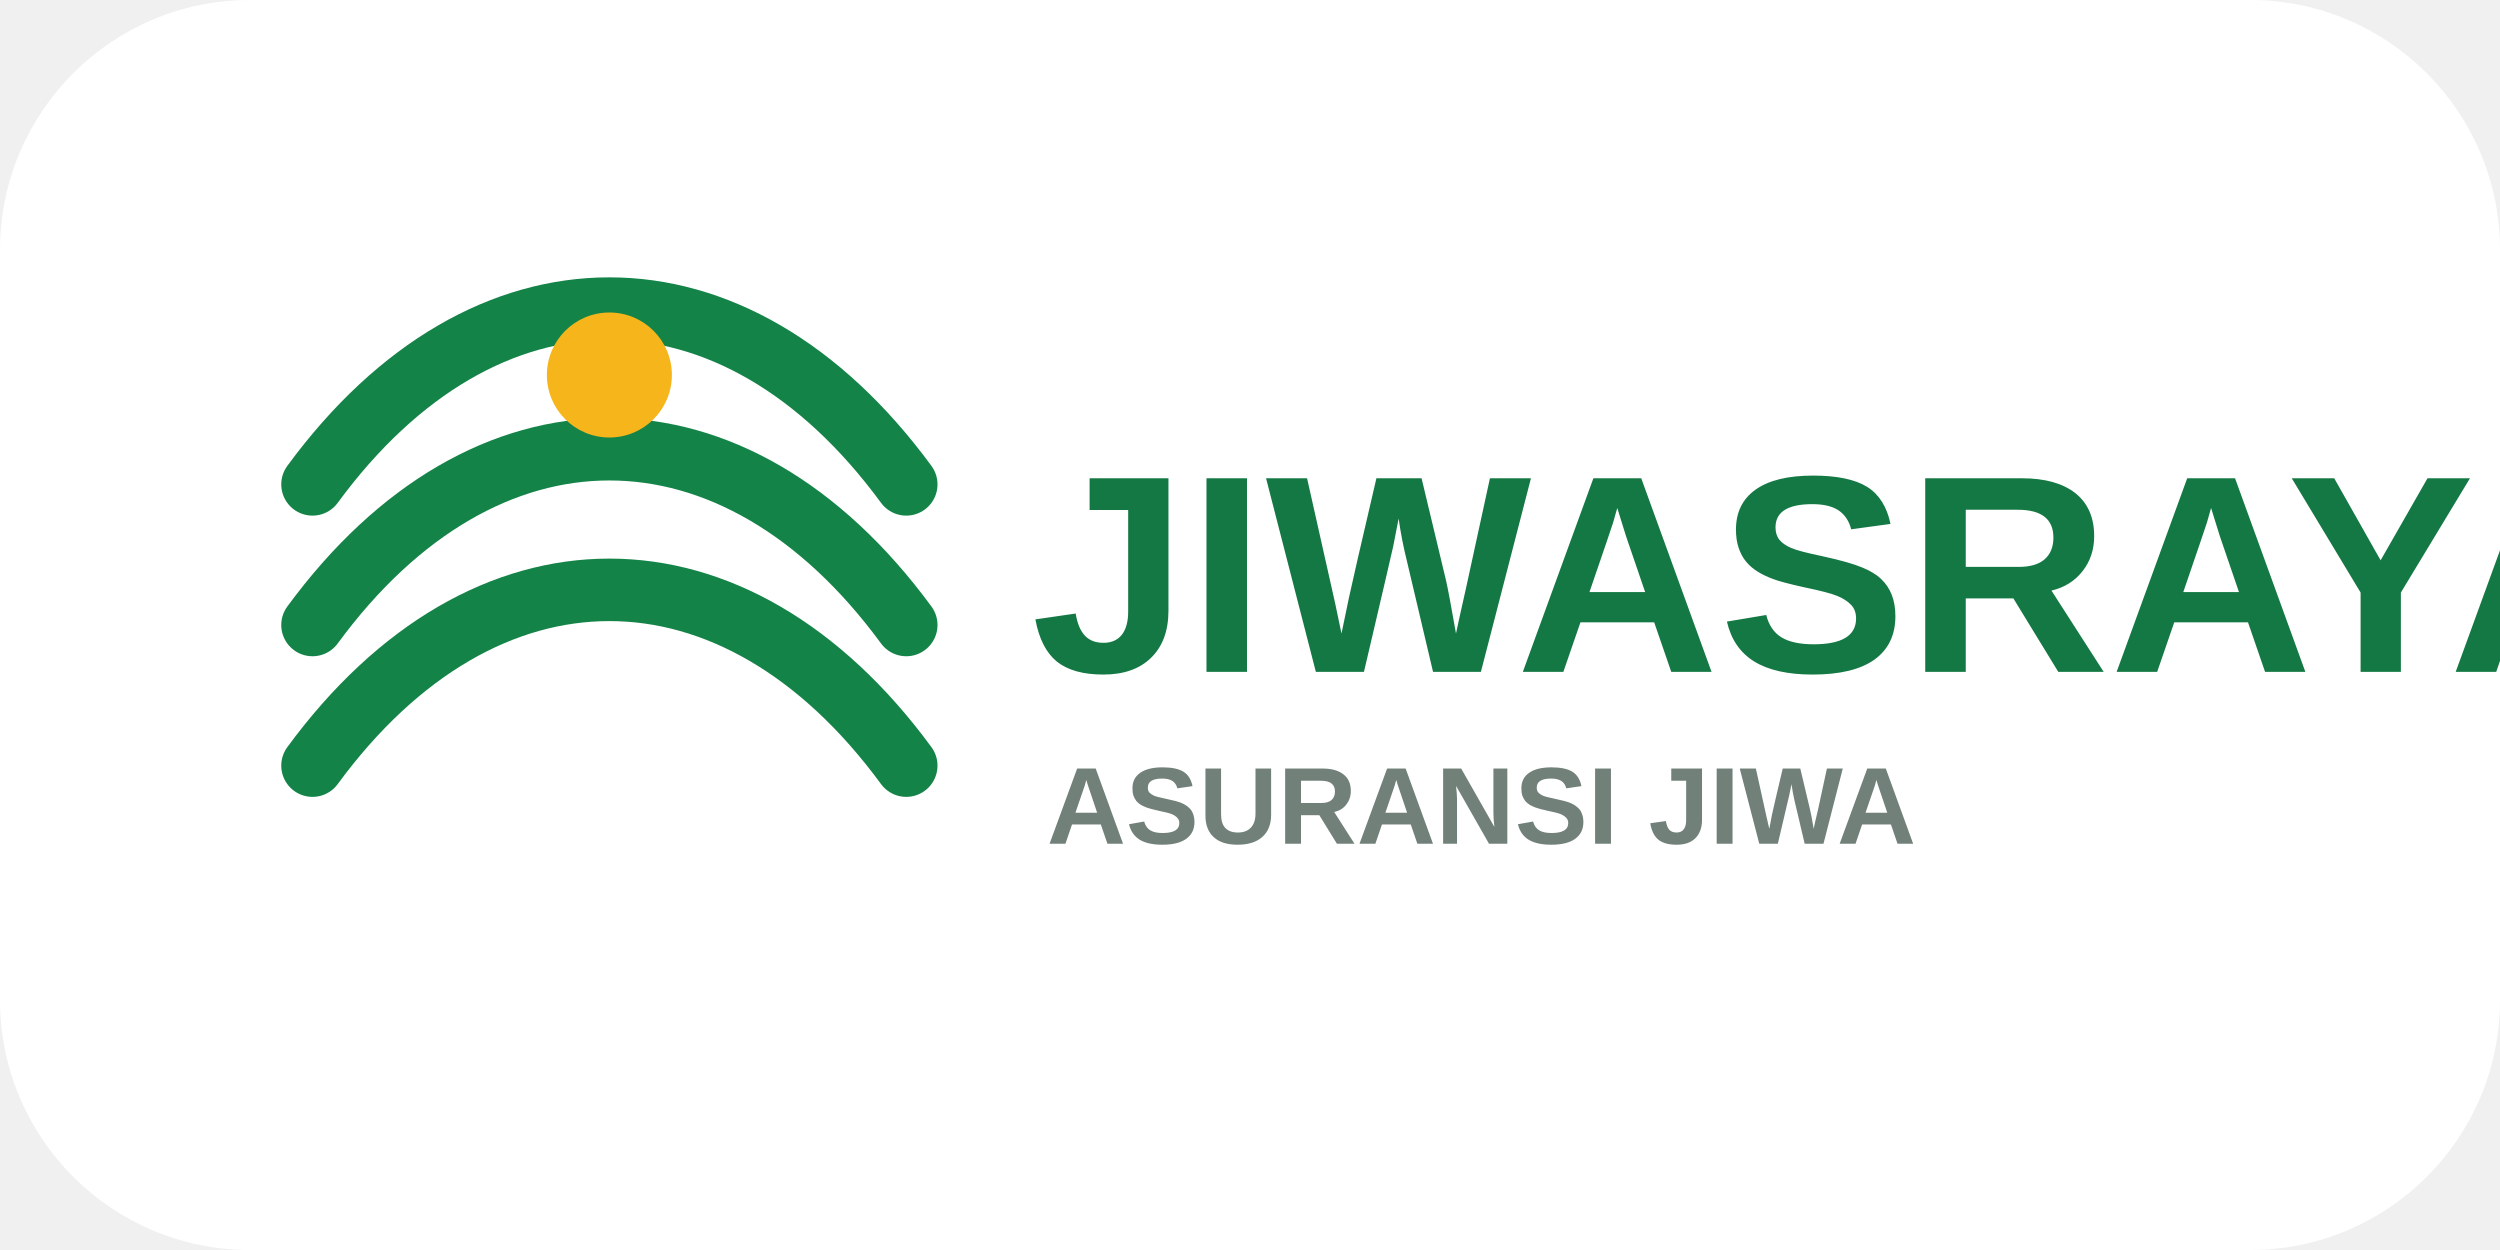
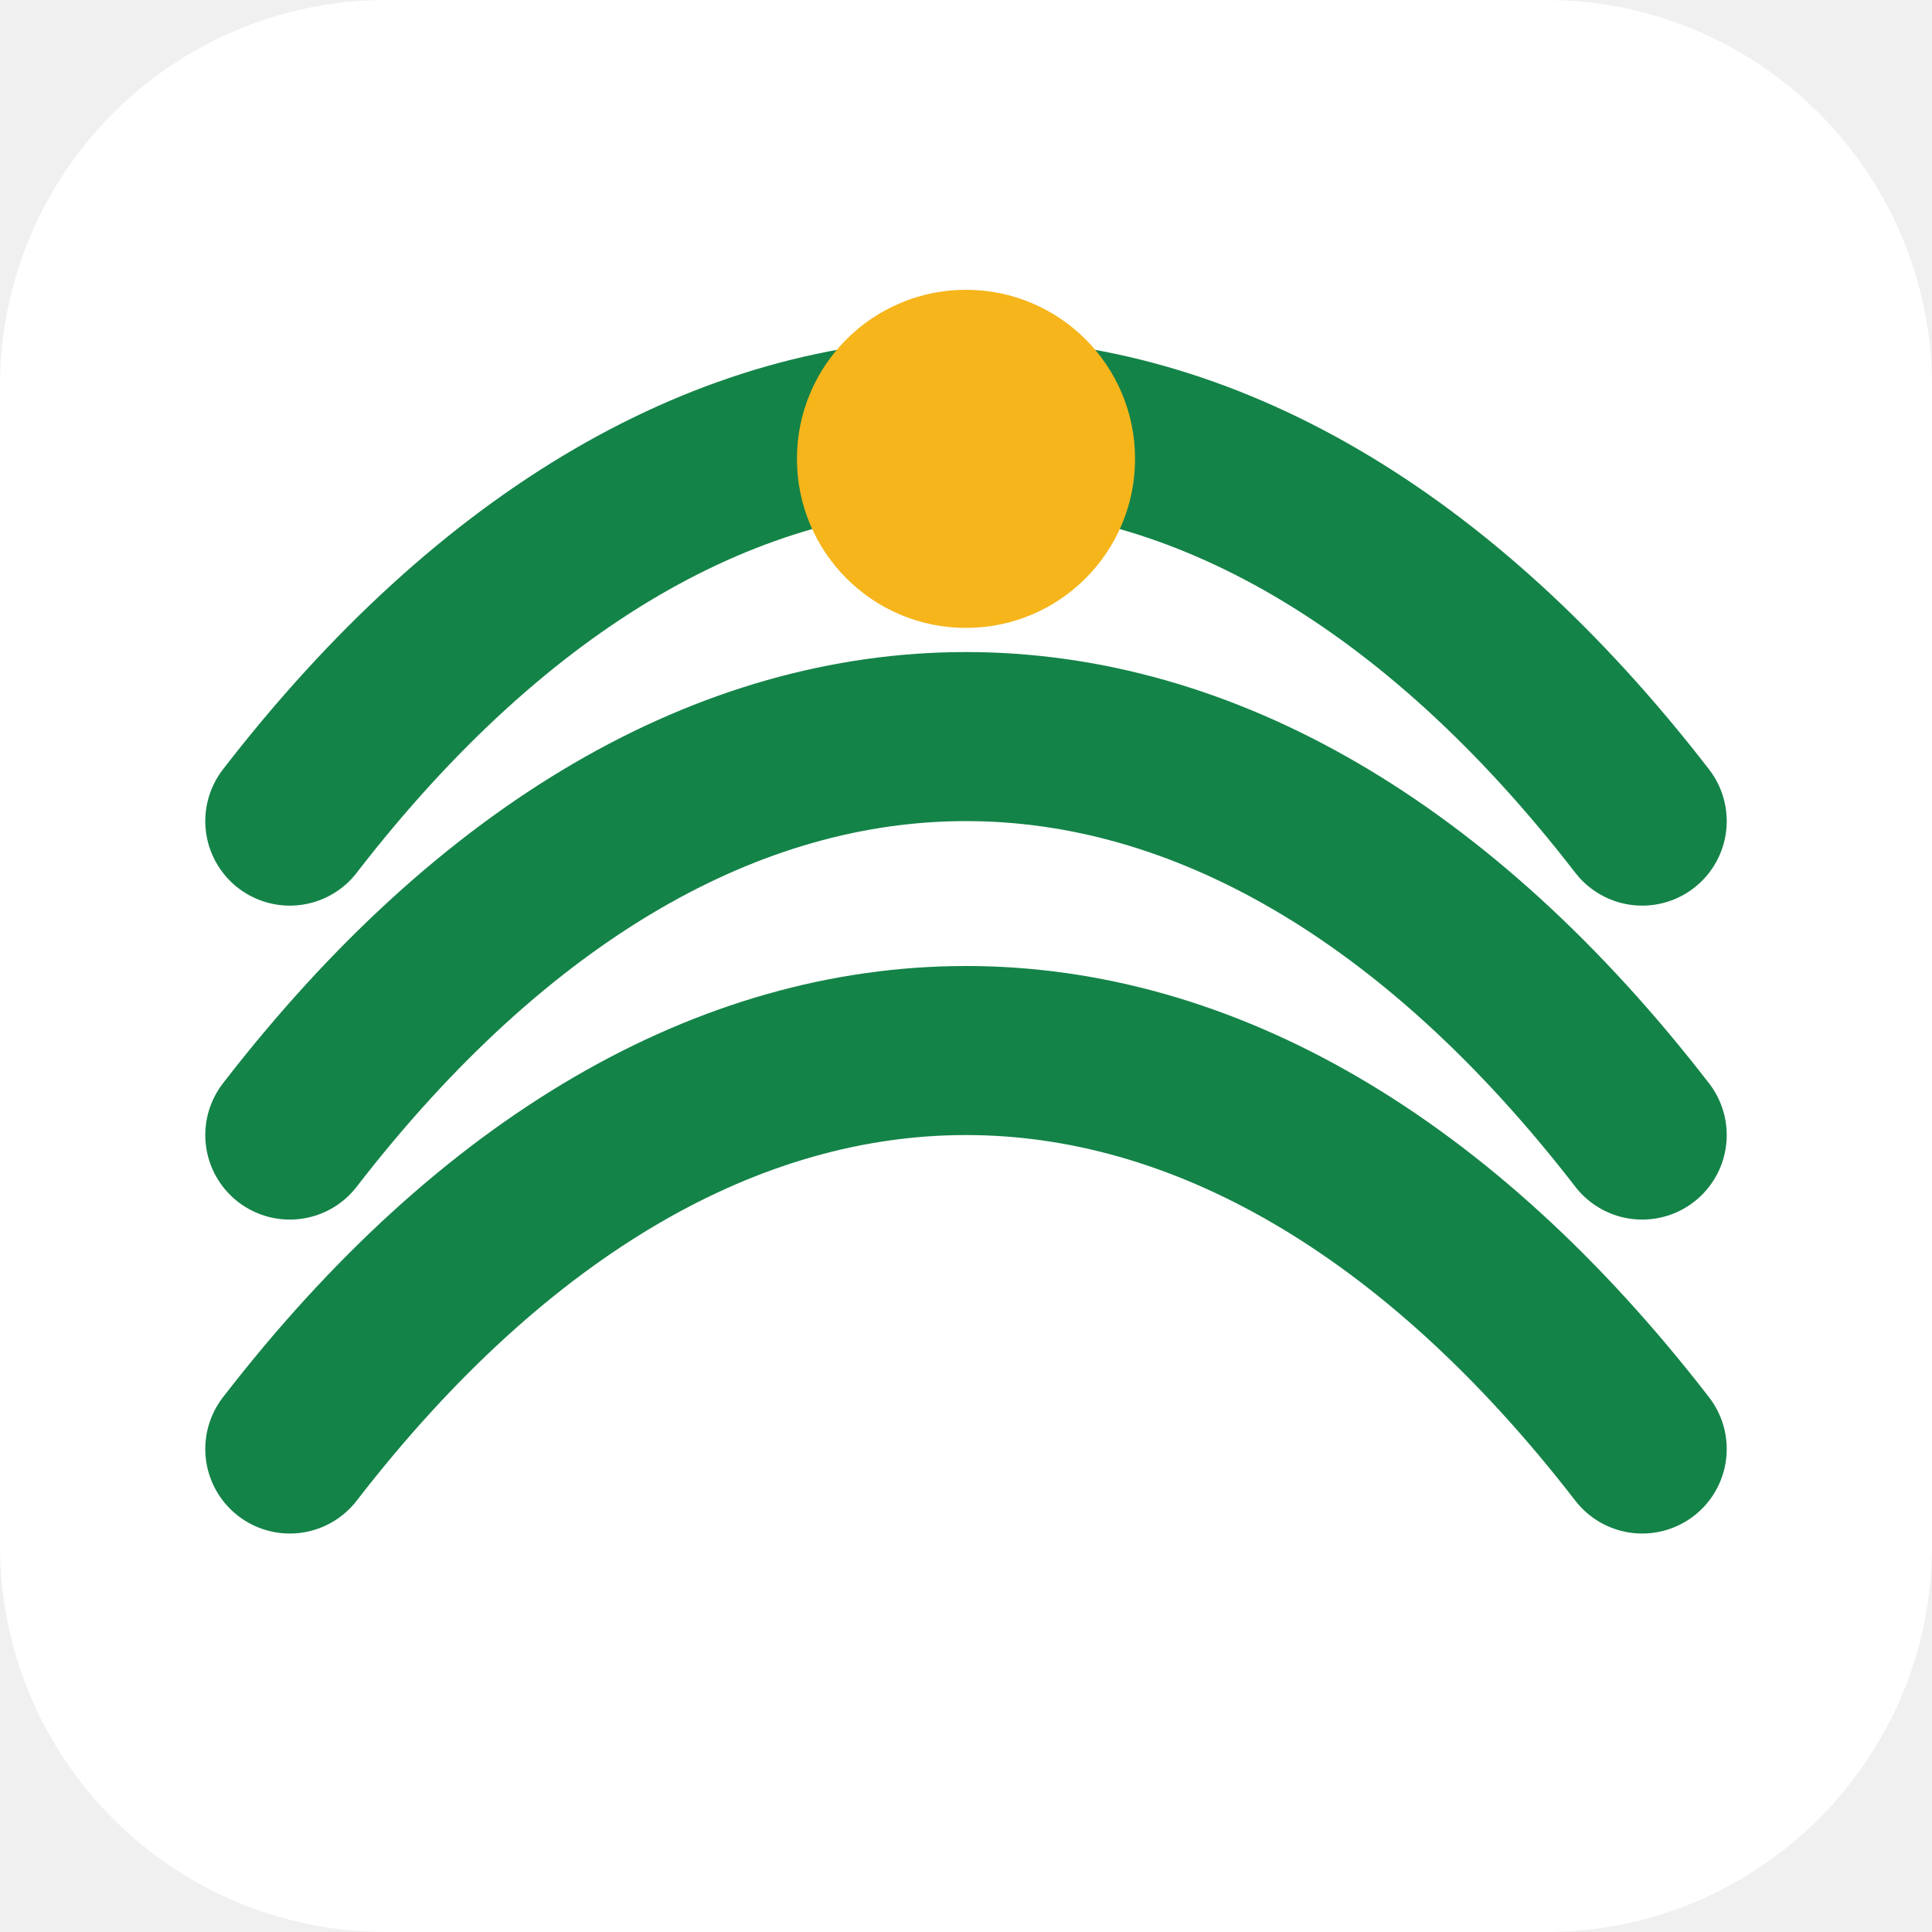
- <svg xmlns="http://www.w3.org/2000/svg" viewBox="0 0 160 80" role="img" aria-label="Jiwasraya">
-   <rect width="160" height="80" rx="16" fill="#fff" />
-   <g fill="none" stroke="#148348" stroke-width="4" stroke-linecap="round">
-     <path d="M20 31c11-15 27-15 38 0M20 40c11-15 27-15 38 0M20 49c11-15 27-15 38 0" />
+ <svg xmlns="http://www.w3.org/2000/svg" viewBox="0 0 80 80" role="img" aria-label="Jiwasraya">
+   <rect width="80" height="80" rx="16" fill="#fff" />
+   <g fill="none" stroke="#148348" stroke-width="7" stroke-linecap="round">
+     <path d="M12 34c17-22 39-22 56 0M12 47c17-22 39-22 56 0M12 60c17-22 39-22 56 0" />
  </g>
-   <circle cx="39" cy="24" r="4" fill="#f6b51b" />
-   <text x="66" y="43" fill="#147844" font-family="Arial,sans-serif" font-size="18" font-weight="800">JIWASRAYA</text>
-   <text x="67" y="54" fill="#718079" font-family="Arial,sans-serif" font-size="7" font-weight="700">ASURANSI JIWA</text>
+   <circle cx="40" cy="19" r="7" fill="#f6b51b" />
</svg>
